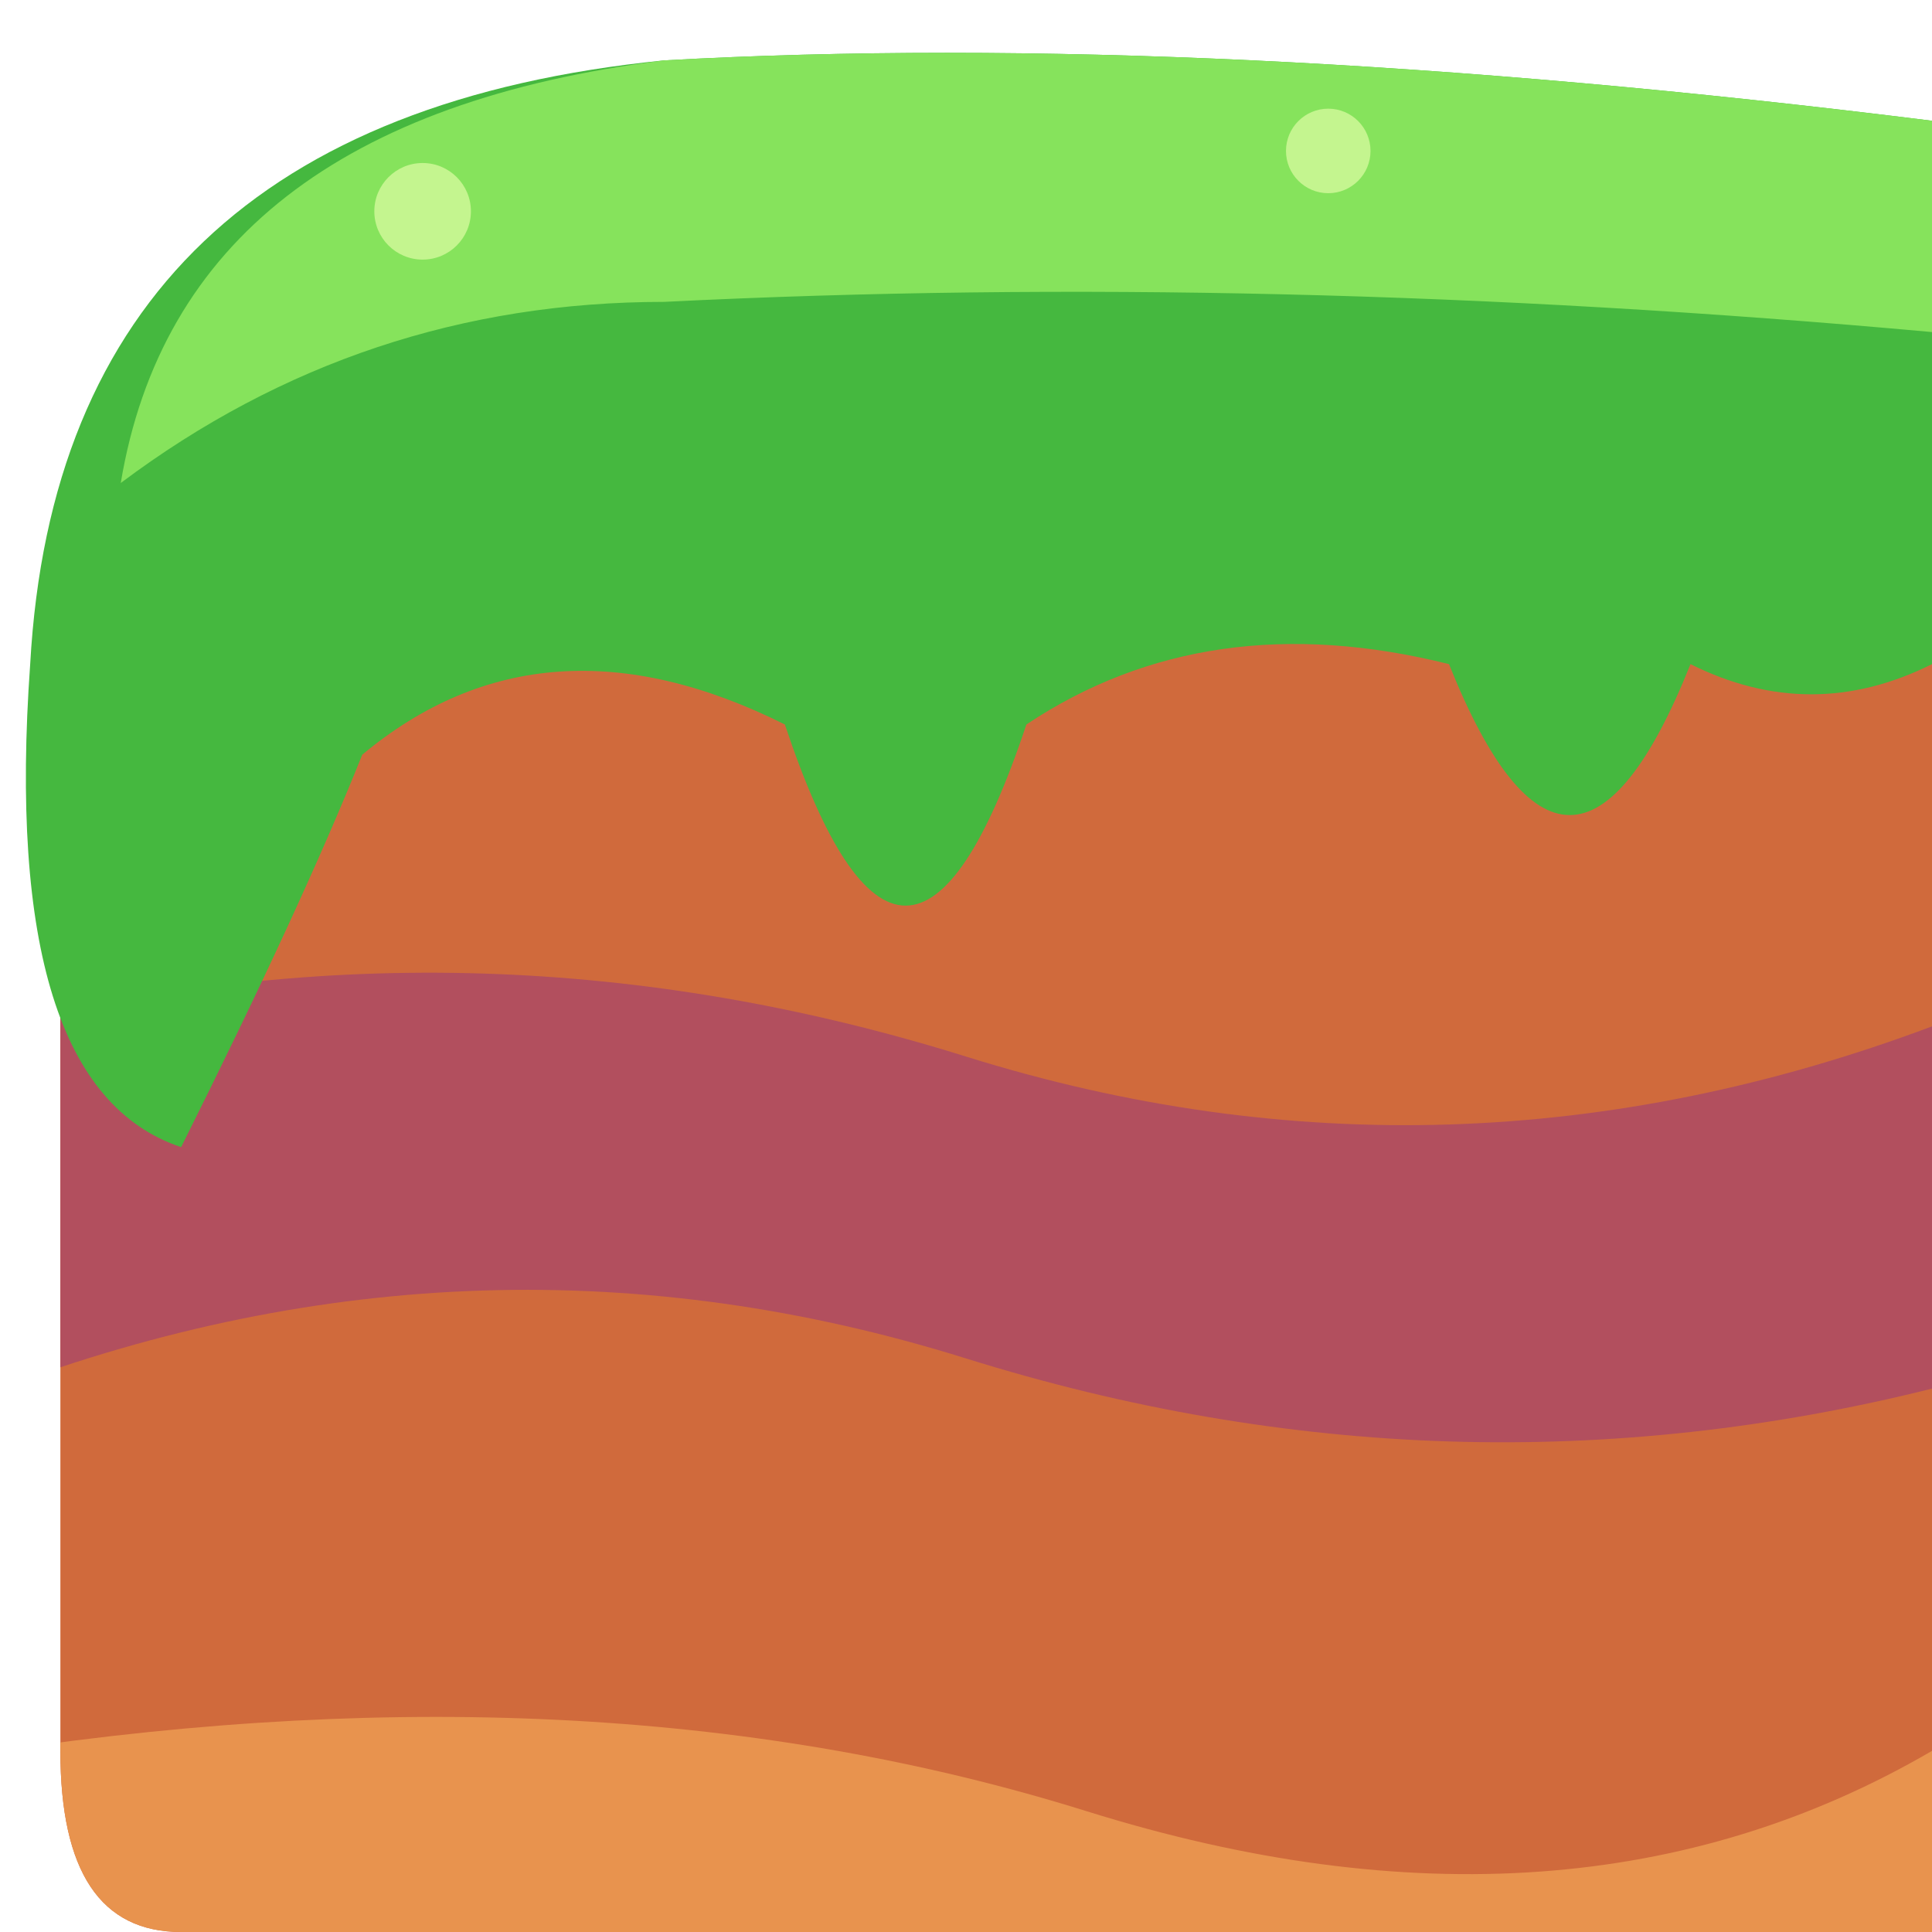
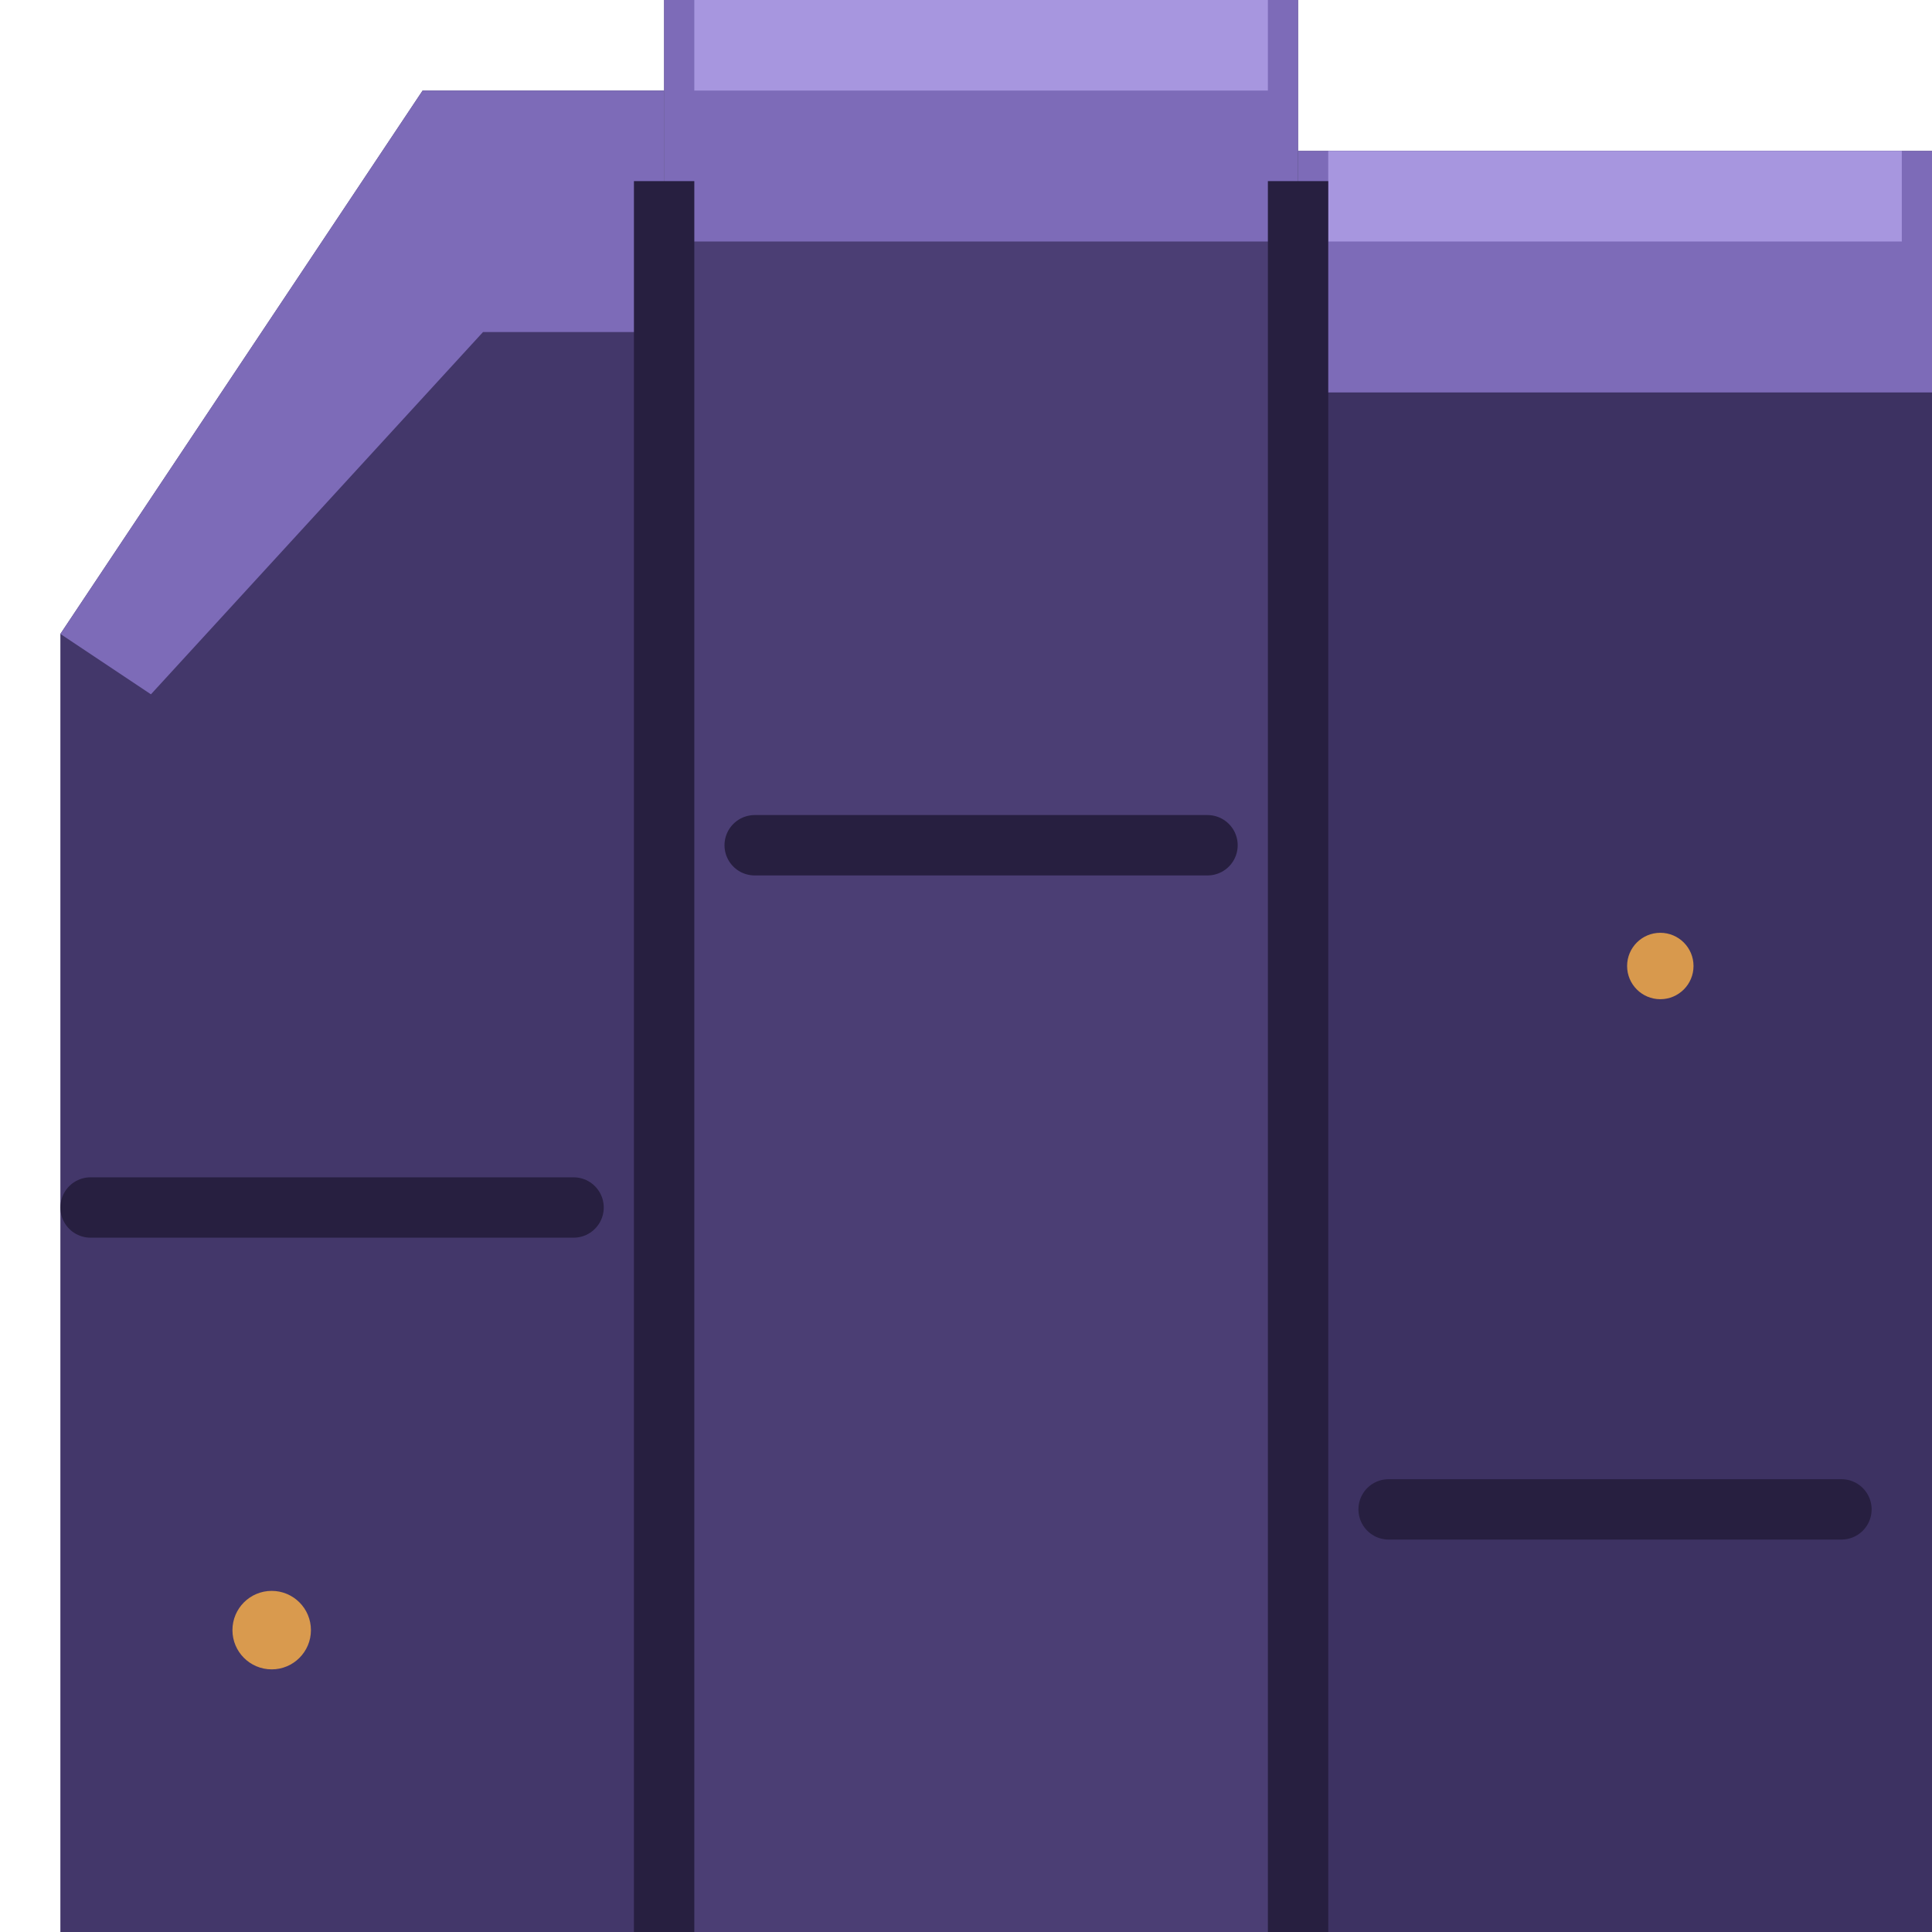
<svg xmlns="http://www.w3.org/2000/svg" width="64" height="64" viewBox="0 0 64 64">
-   <defs>
-     <clipPath id="c">
-       <path d="M64 0 V64 H6 Q2 64 2 58 V22 Q2 4 22 2 Q40 1 64 4 Z" />
-     </clipPath>
-   </defs>
-   <g clip-path="url(#c)">
-     <rect y="8" width="64" height="56" fill="#d06a3c" />
-     <path d="M0 34 Q16 30 32 35 T64 34 V46 Q48 50 32 45 T0 46 Z" fill="#b24f5e" />
-     <path d="M0 58 Q20 55 36 60 T64 58 V64 H0 Z" fill="#e8934e" />
-   </g>
-   <path d="M64 4 Q40 1 22 2 Q2 4 1 22 Q0 36 6 38 Q10 30 12 25 Q18 20 26 24 Q30 36 34 24 Q40 20 48 22 Q52 32 56 22 Q60 24 64 22 Z" fill="#45b83f" />
-   <path d="M64 4 Q40 1 22 2 Q6 4 4 16 Q12 10 22 10 Q42 9 64 11 Z" fill="#86e35c" />
-   <g fill="#c4f58f">
-     <circle cx="14" cy="7" r="1.6" />
-     <circle cx="44" cy="5" r="1.4" />
+   <path d="M2 64 V21 L14 3 H22 V64 Z" fill="#43376a" />
+   <path d="M3 40 H19" stroke="#271f40" stroke-width="2" stroke-linecap="round" />
+   <path d="M14 3 H22 V11 H16 L5 23 L2 21 Z" fill="#7d6bb8" />
+   <path d="M22 64 V0 H43 V64 Z" fill="#4b3e74" />
+   <path d="M25 28 H40" stroke="#271f40" stroke-width="2" stroke-linecap="round" />
+   <path d="M22 0 H43 V8 H22 Z" fill="#7d6bb8" />
+   <path d="M23 1.5 H42" stroke="#a796df" stroke-width="3" />
+   <path d="M43 64 V5 H64 V64 Z" fill="#3d3262" />
+   <path d="M46 50 H61" stroke="#271f40" stroke-width="2" stroke-linecap="round" />
+   <path d="M43 5 H64 V13 H43 Z" fill="#7d6bb8" />
+   <path d="M44 6.5 H63" stroke="#a796df" stroke-width="3" />
+   <path d="M22 6 V64" stroke="#271f40" stroke-width="2" />
+   <path d="M43 6 V64" stroke="#271f40" stroke-width="2" />
+   <g fill="#ffb347" opacity="0.8">
+     <circle cx="9" cy="54" r="1.3" />
+     <circle cx="55" cy="32" r="1.1" />
  </g>
</svg>
